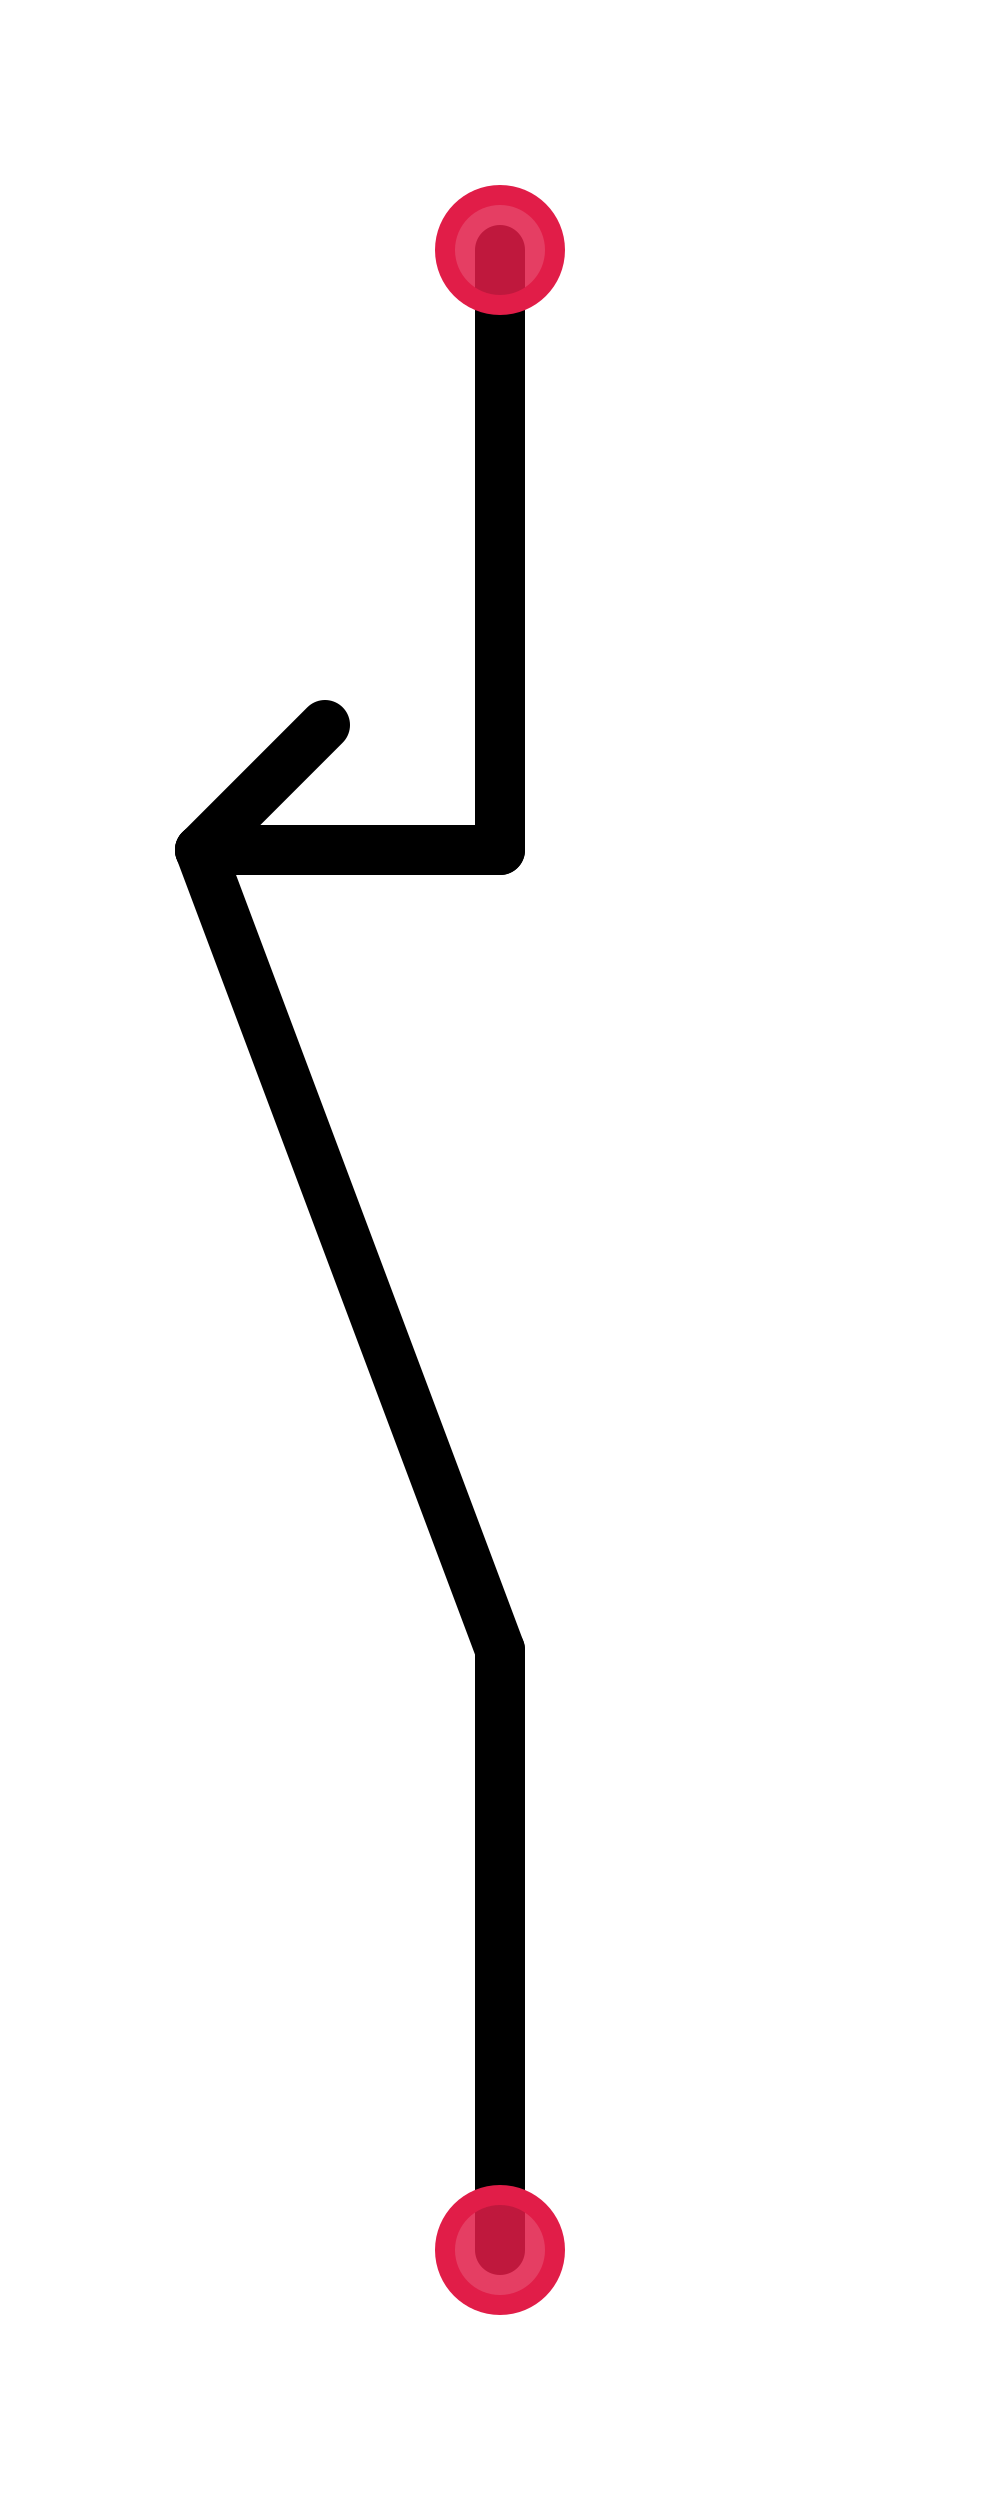
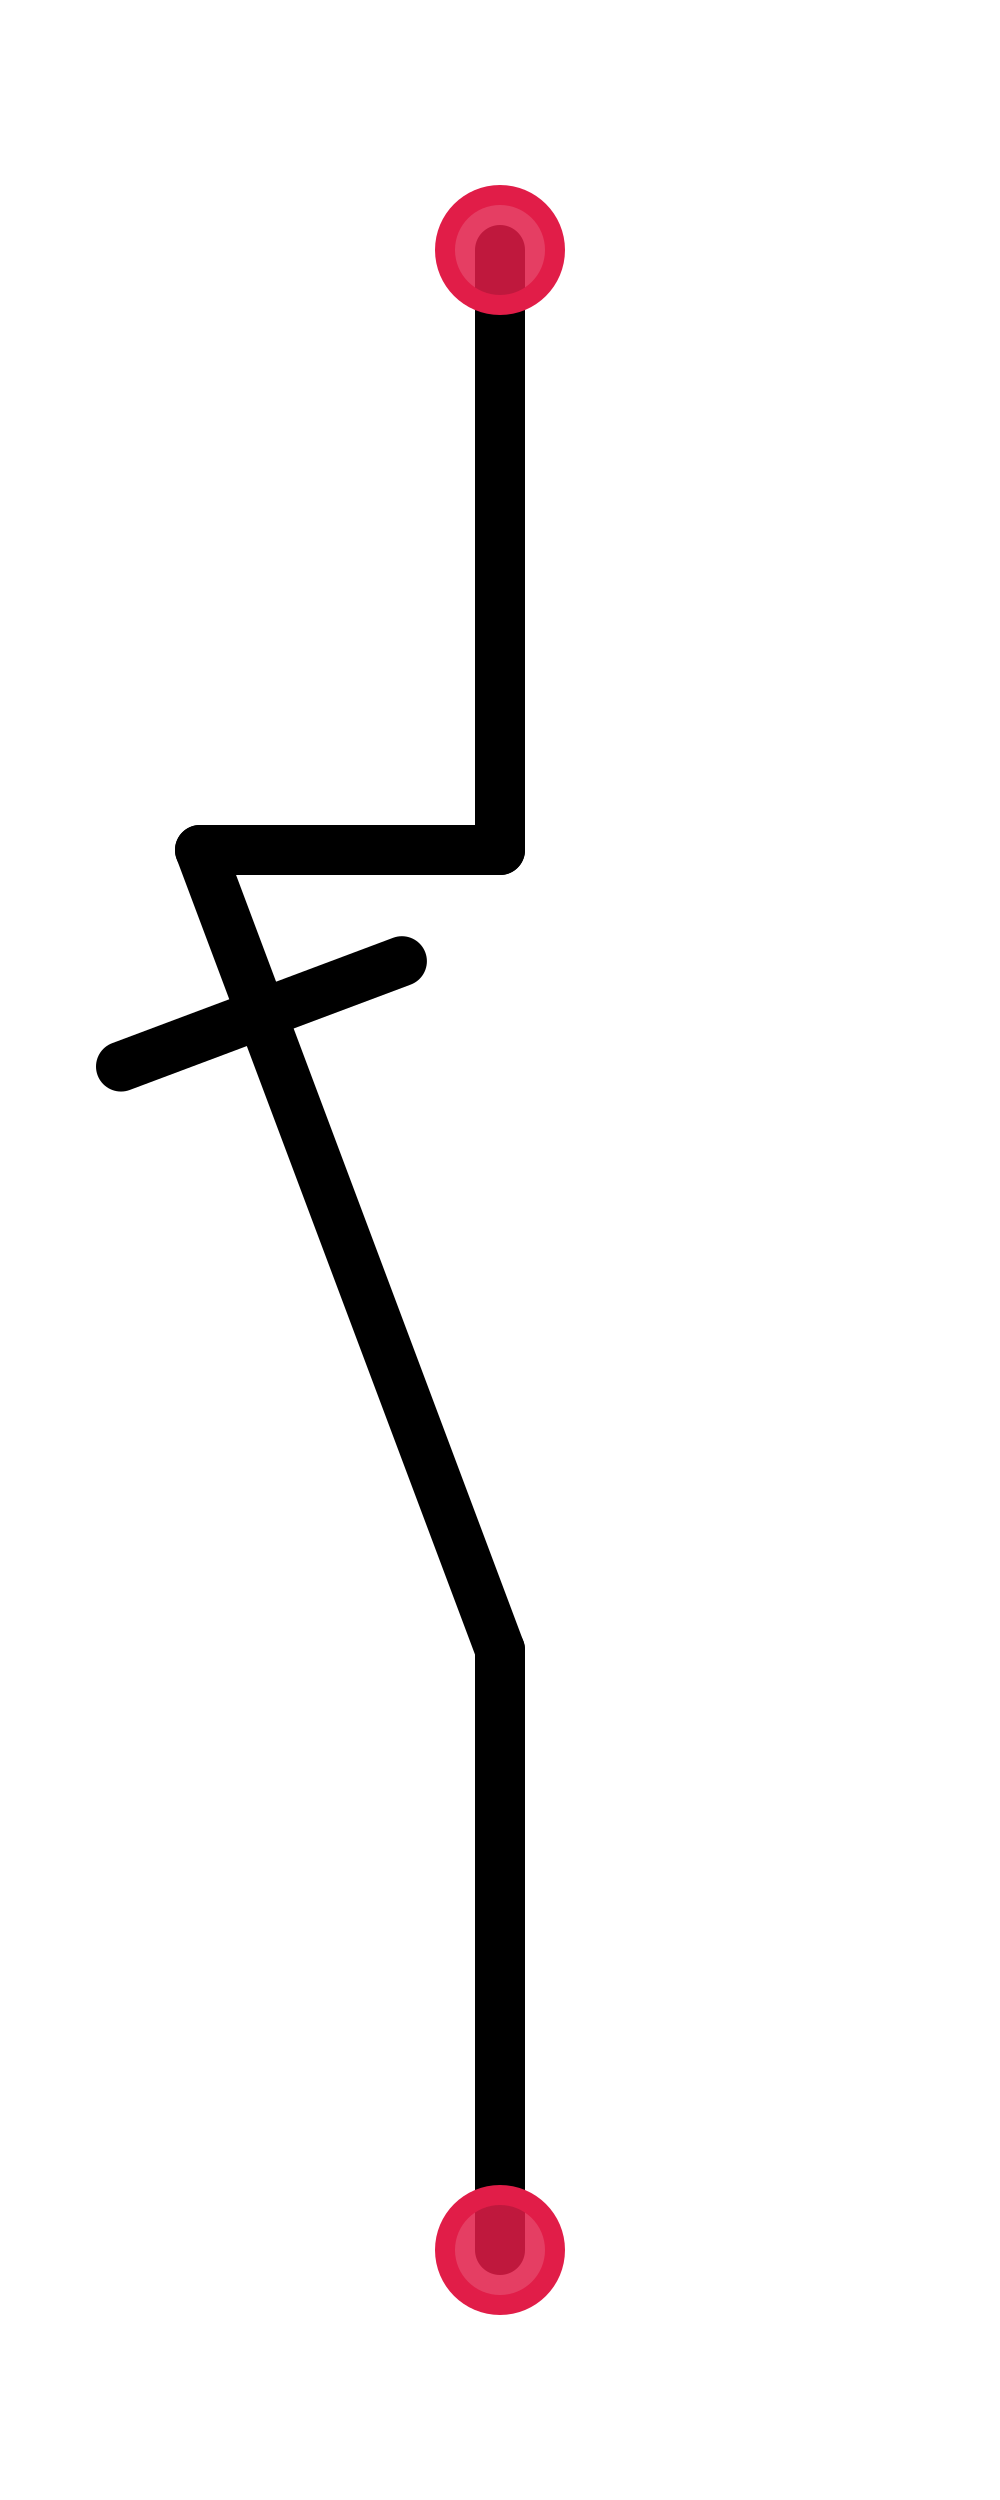
<svg xmlns="http://www.w3.org/2000/svg" viewBox="-10.0 -25.0 20.0 50.0" width="200" height="500">
  <g fill="none" stroke="#000000" stroke-width="1" stroke-linecap="round" stroke-linejoin="round">
    <line x1="0.0" y1="-20.0" x2="0.0" y2="-8.0" />
    <line x1="0.0" y1="-8.0" x2="-6.0" y2="-8.0" />
-     <line x1="-6.0" y1="-8.0" x2="-3.5" y2="-10.5" />
    <line x1="-6.0" y1="-8.0" x2="0.0" y2="8.0" />
+     <line x1="-1.962" y1="-5.776" x2="-7.58" y2="-3.669" />
    <line x1="0.0" y1="8.0" x2="0.0" y2="20.0" />
    <circle class="punto-conexion" cx="0.0" cy="-20.0" r="1.1" fill="#e11d48" fill-opacity="0.85" stroke="#e11d48" stroke-width="0.4" />
    <circle class="punto-conexion" cx="0.0" cy="20.0" r="1.1" fill="#e11d48" fill-opacity="0.85" stroke="#e11d48" stroke-width="0.4" />
  </g>
</svg>
